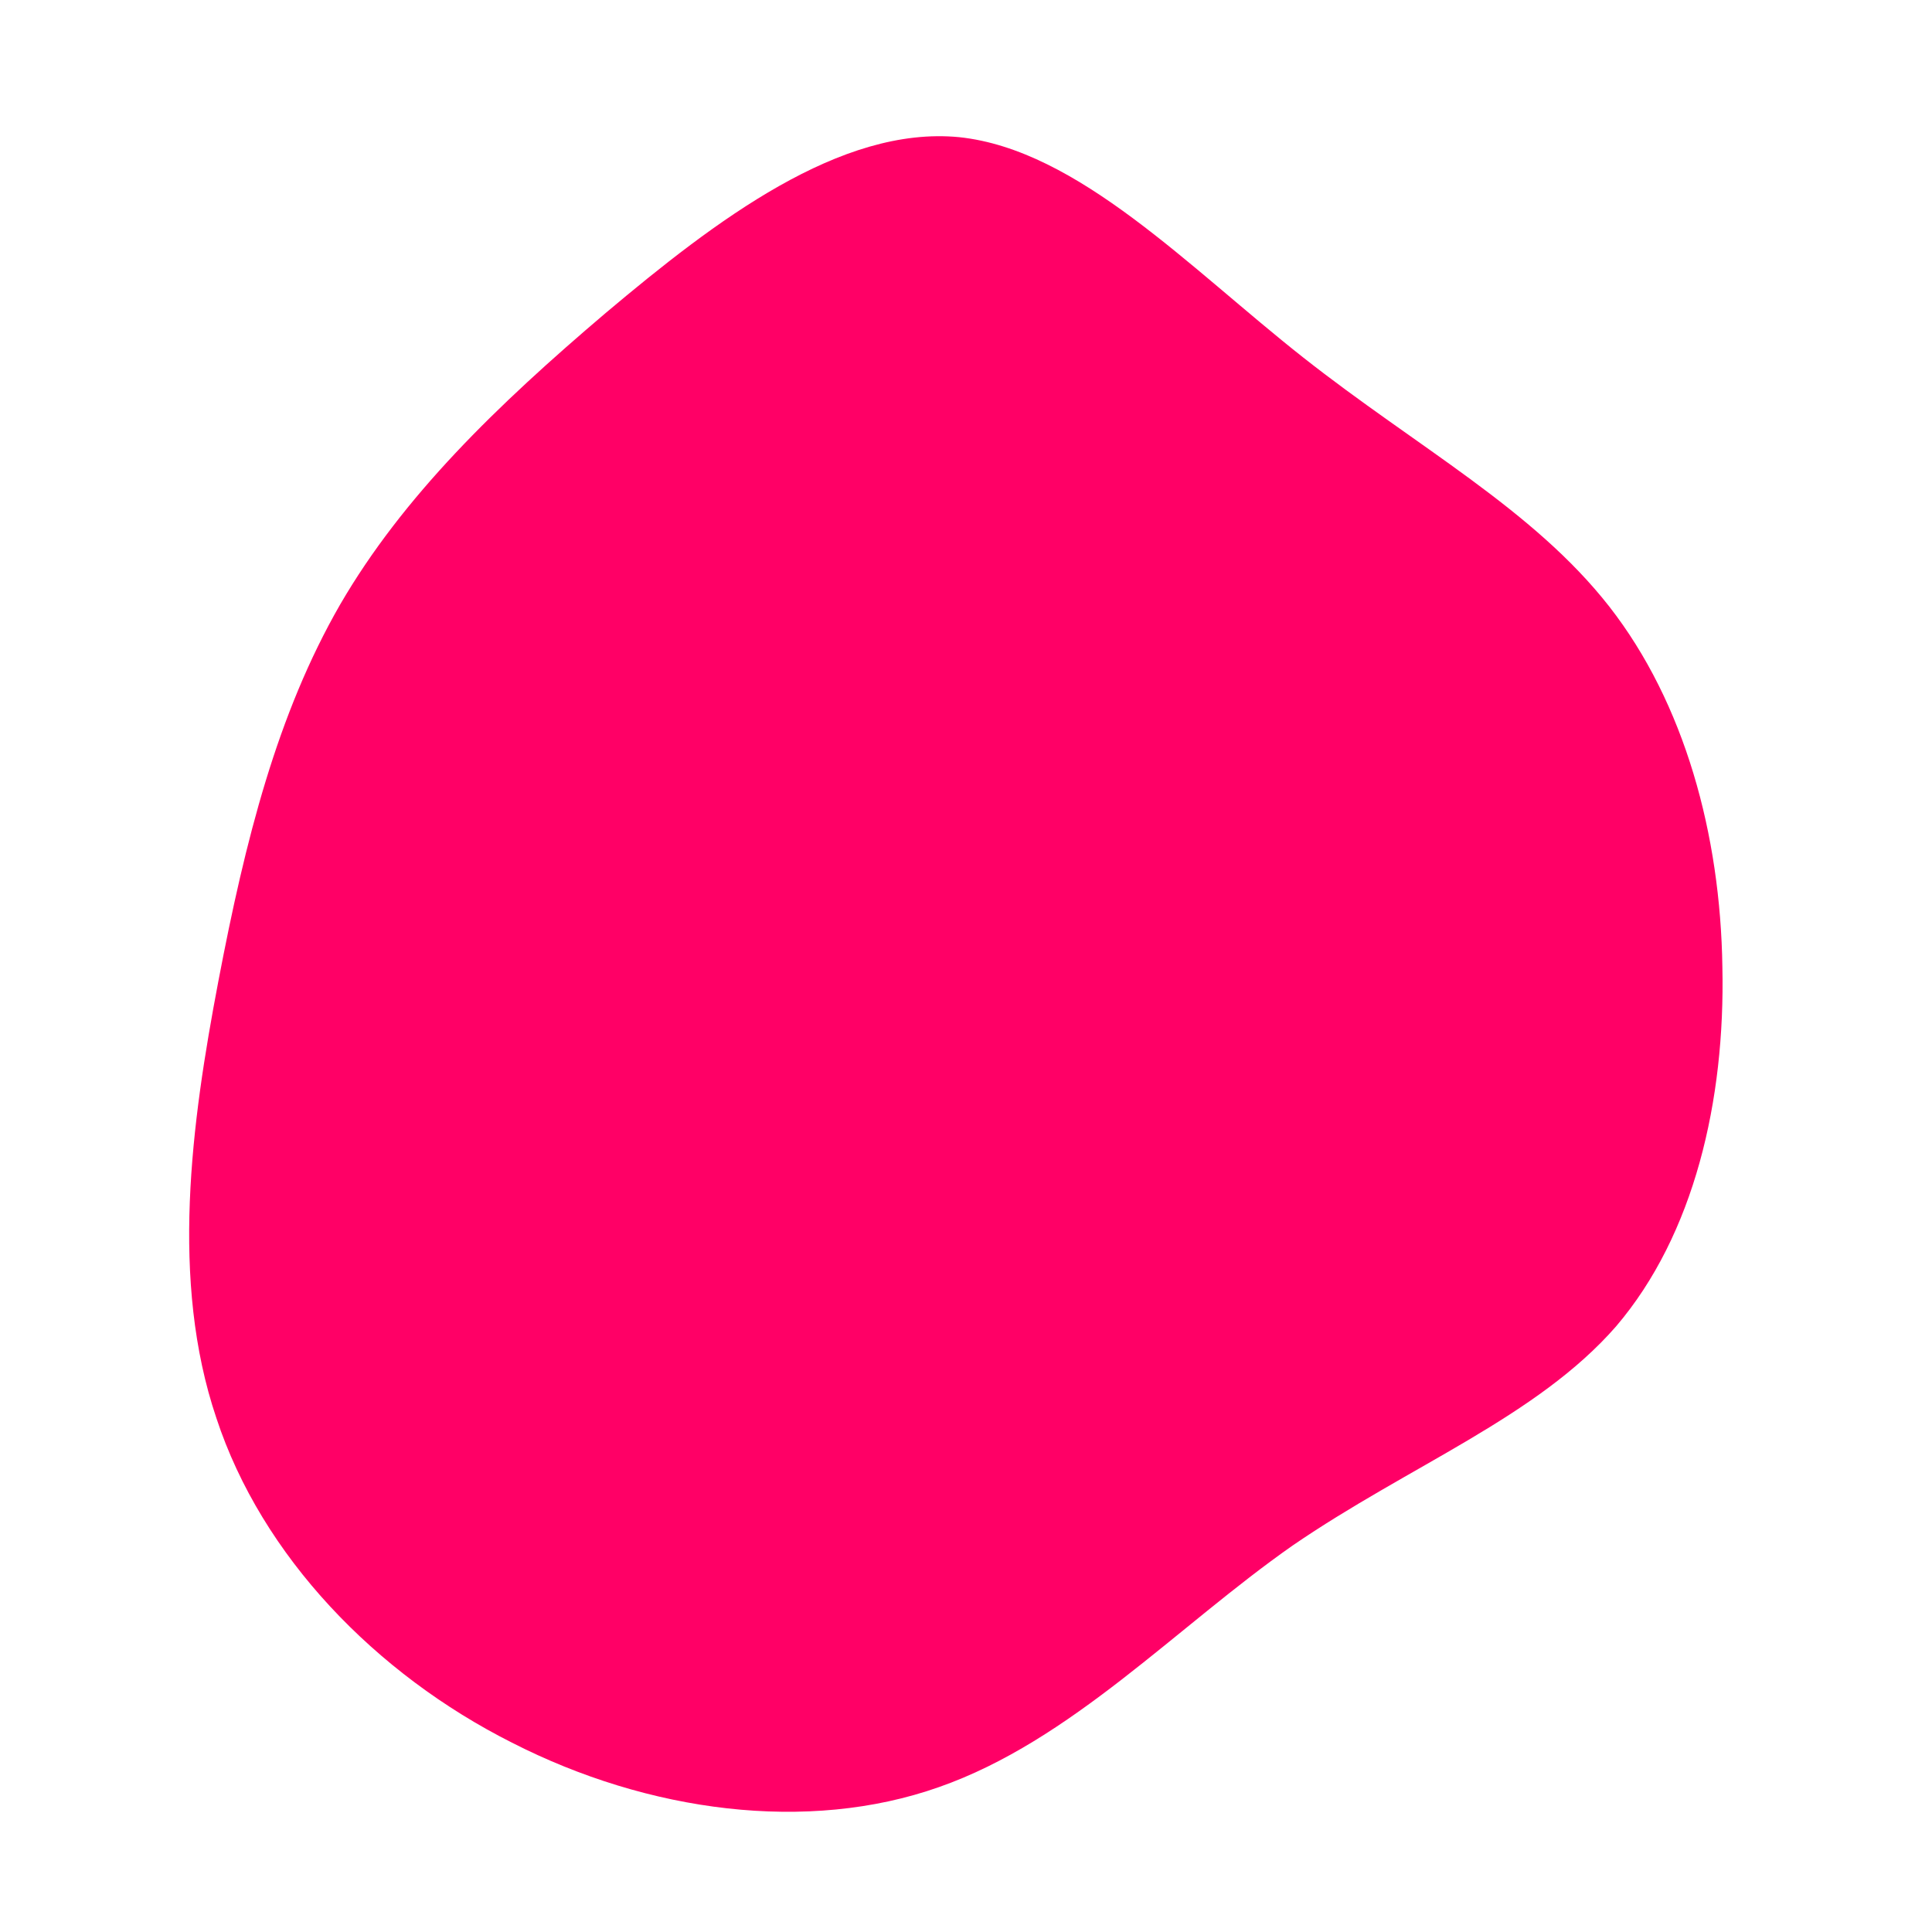
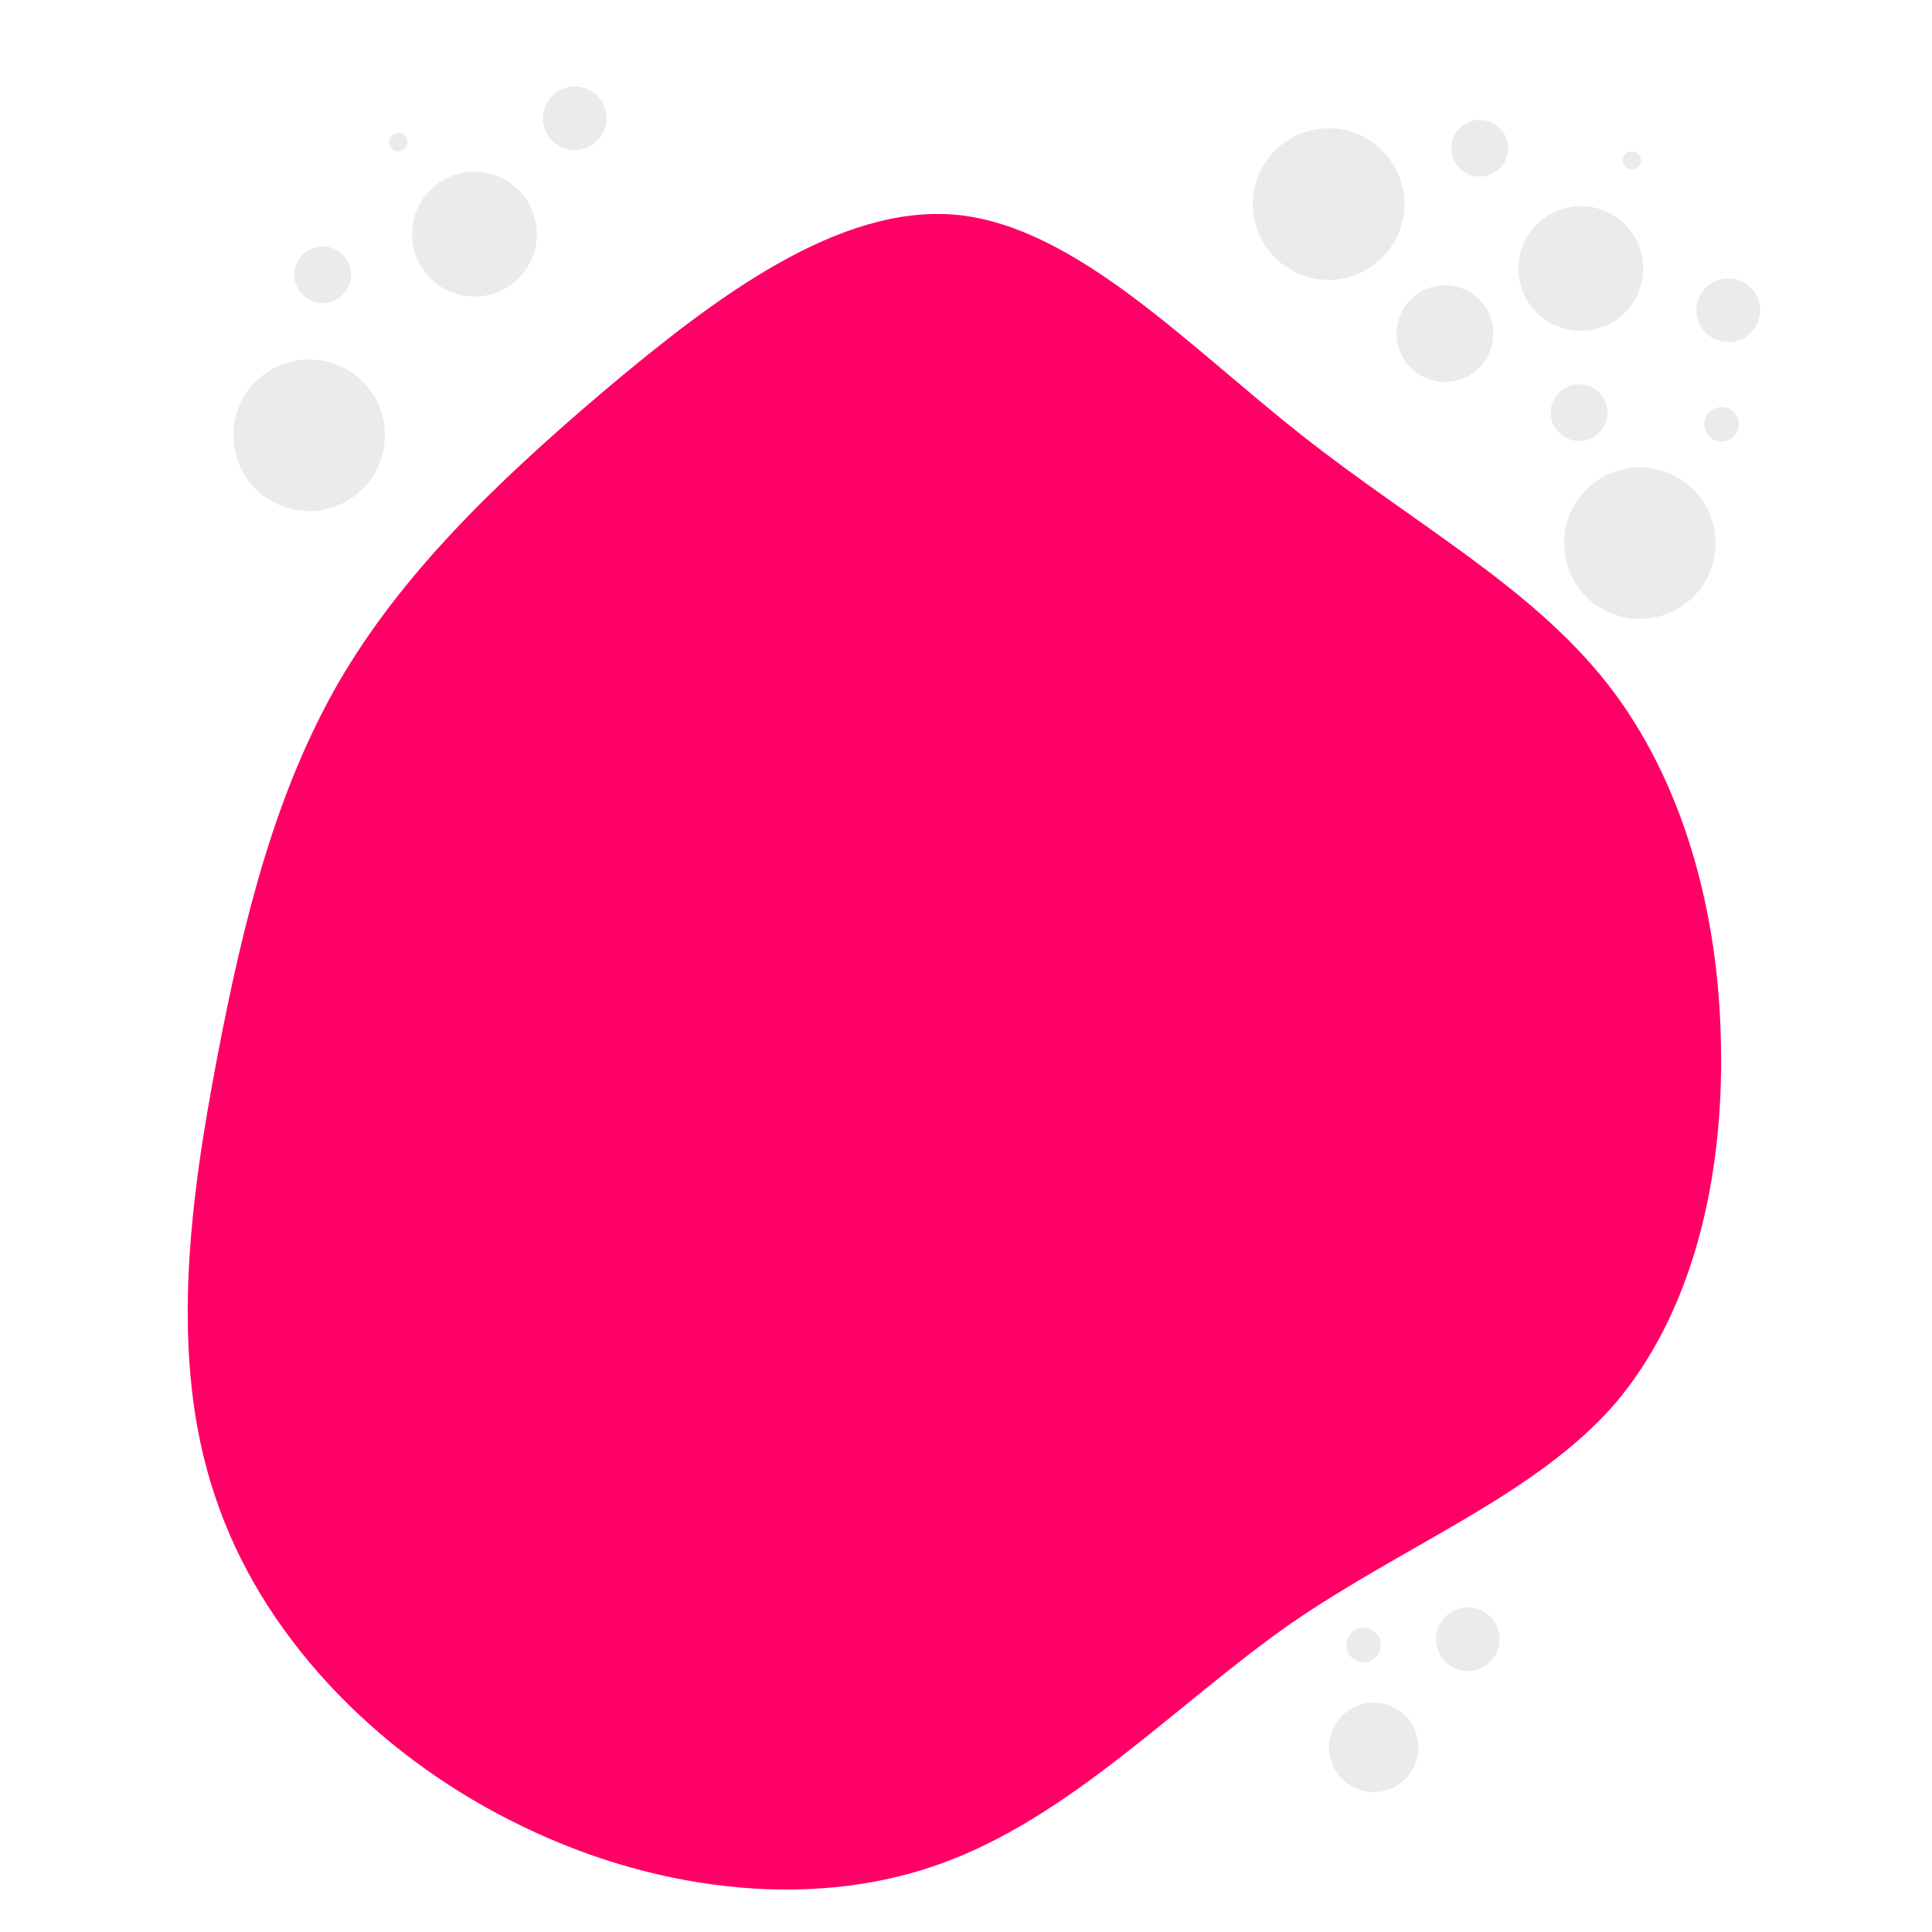
- <svg xmlns="http://www.w3.org/2000/svg" viewBox="0 0 200 200">
-   <path fill="#FF0066" d="M34.9,-63C46.7,-53.7,58.7,-47.3,66.6,-37.2C74.4,-27.2,78.1,-13.6,78.3,0.1C78.6,13.9,75.4,27.8,67.3,37.3C59.1,46.7,45.9,51.7,33.8,60C21.8,68.4,10.9,80.2,-2.8,85C-16.4,89.8,-32.9,87.6,-47,80.4C-61.1,73.3,-72.9,61.1,-77.6,46.8C-82.4,32.6,-80.2,16.3,-77.4,1.6C-74.6,-13.1,-71.3,-26.1,-64.8,-37.4C-58.3,-48.6,-48.6,-58,-37.3,-67.6C-25.9,-77.2,-13,-87,-0.7,-85.8C11.6,-84.5,23.1,-72.3,34.9,-63Z" transform="translate(100 100)" />
+ <svg xmlns="http://www.w3.org/2000/svg" width="100%" height="100%" viewBox="0 0 200 200" version="1.1" xml:space="preserve" style="fill-rule:evenodd;clip-rule:evenodd;stroke-linejoin:round;stroke-miterlimit:2;">
+   <g transform="matrix(1,0,0,1,99.8499,108.049)">
+     <path d="M34.9,-63C46.7,-53.7 58.7,-47.3 66.6,-37.2C74.4,-27.2 78.1,-13.6 78.3,0.1C78.6,13.9 75.4,27.8 67.3,37.3C59.1,46.7 45.9,51.7 33.8,60C21.8,68.4 10.9,80.2 -2.8,85C-16.4,89.8 -32.9,87.6 -47,80.4C-61.1,73.3 -72.9,61.1 -77.6,46.8C-82.4,32.6 -80.2,16.3 -77.4,1.6C-74.6,-13.1 -71.3,-26.1 -64.8,-37.4C-58.3,-48.6 -48.6,-58 -37.3,-67.6C-25.9,-77.2 -13,-87 -0.7,-85.8C11.6,-84.5 23.1,-72.3 34.9,-63Z" style="fill:rgb(255,0,102);fill-rule:nonzero;" />
+   </g>
+   <g transform="matrix(-0.913171,-0.407577,-0.407577,0.913171,210.111,12.2088)">
+     <circle cx="18.911" cy="56.642" r="7.844" style="fill:rgb(235,235,235);" />
+   </g>
+   <g transform="matrix(-0.913171,-0.407577,-0.407577,0.913171,177.886,-22.8922)">
+     <circle cx="18.911" cy="56.642" r="7.844" style="fill:rgb(235,235,235);" />
+   </g>
+   <g transform="matrix(-0.756241,0.654294,0.654294,0.756241,9.2439,-10.1457)">
+     <circle cx="18.911" cy="56.642" r="7.844" style="fill:rgb(235,235,235);" />
+   </g>
+   <g transform="matrix(-0.752091,-0.335682,-0.335682,0.752091,196.882,-8.45583)">
+     <circle cx="18.911" cy="56.642" r="7.844" style="fill:rgb(235,235,235);" />
+   </g>
+   <g transform="matrix(-0.622843,0.538879,0.538879,0.622843,30.3714,-21.2308)">
+     <circle cx="18.911" cy="56.642" r="7.844" style="fill:rgb(235,235,235);" />
+   </g>
+   <g transform="matrix(-0.582799,-0.260122,-0.260122,0.582799,175.335,6.43836)">
+     <circle cx="18.911" cy="56.642" r="7.844" style="fill:rgb(235,235,235);" />
+   </g>
+   <g transform="matrix(-0.341833,-0.152571,-0.152571,0.341833,178.573,26.2399)">
+     <circle cx="18.911" cy="56.642" r="7.844" style="fill:rgb(235,235,235);" />
+   </g>
+   <g transform="matrix(-0.341833,-0.152571,-0.152571,0.341833,168.284,-1.13098)">
+     <circle cx="18.911" cy="56.642" r="7.844" style="fill:rgb(235,235,235);" />
+   </g>
+   <g transform="matrix(-0.283089,0.244926,0.244926,0.283089,24.8828,7.77586)">
+     <circle cx="18.911" cy="56.642" r="7.844" style="fill:rgb(235,235,235);" />
+   </g>
+   <g transform="matrix(-0.207831,-0.0927616,-0.0927616,0.207831,187.403,33.9137)">
+     <circle cx="18.911" cy="56.642" r="7.844" style="fill:rgb(235,235,235);" />
+   </g>
+   <g transform="matrix(-0.11012,-0.0491502,-0.0491502,0.11012,173.79,11.307)">
+     <circle cx="18.911" cy="56.642" r="7.844" style="fill:rgb(235,235,235);" />
+   </g>
+   <g transform="matrix(-0.091196,0.0789021,0.0789021,0.091196,38.4819,8.06171)">
+     <circle cx="18.911" cy="56.642" r="7.844" style="fill:rgb(235,235,235);" />
+   </g>
+   <g transform="matrix(-0.383718,-0.171266,-0.171266,0.383718,195.868,13.619)">
+     <circle cx="18.911" cy="56.642" r="7.844" style="fill:rgb(235,235,235);" />
+   </g>
+   <g transform="matrix(-0.538966,-0.240558,-0.240558,0.538966,166.026,154.905)">
+     <circle cx="18.911" cy="56.642" r="7.844" style="fill:rgb(235,235,235);" />
+   </g>
+   <g transform="matrix(-0.207831,-0.0927616,-0.0927616,0.207831,150.343,160.274)">
+     <circle cx="18.911" cy="56.642" r="7.844" style="fill:rgb(235,235,235);" />
+   </g>
+   <g transform="matrix(-0.383718,-0.171266,-0.171266,0.383718,168.904,151.189)">
+     <circle cx="18.911" cy="56.642" r="7.844" style="fill:rgb(235,235,235);" />
+   </g>
+   <g transform="matrix(-0.317775,0.274937,0.274937,0.317775,49.9351,-10.955)">
+     <circle cx="18.911" cy="56.642" r="7.844" style="fill:rgb(235,235,235);" />
+   </g>
</svg>
